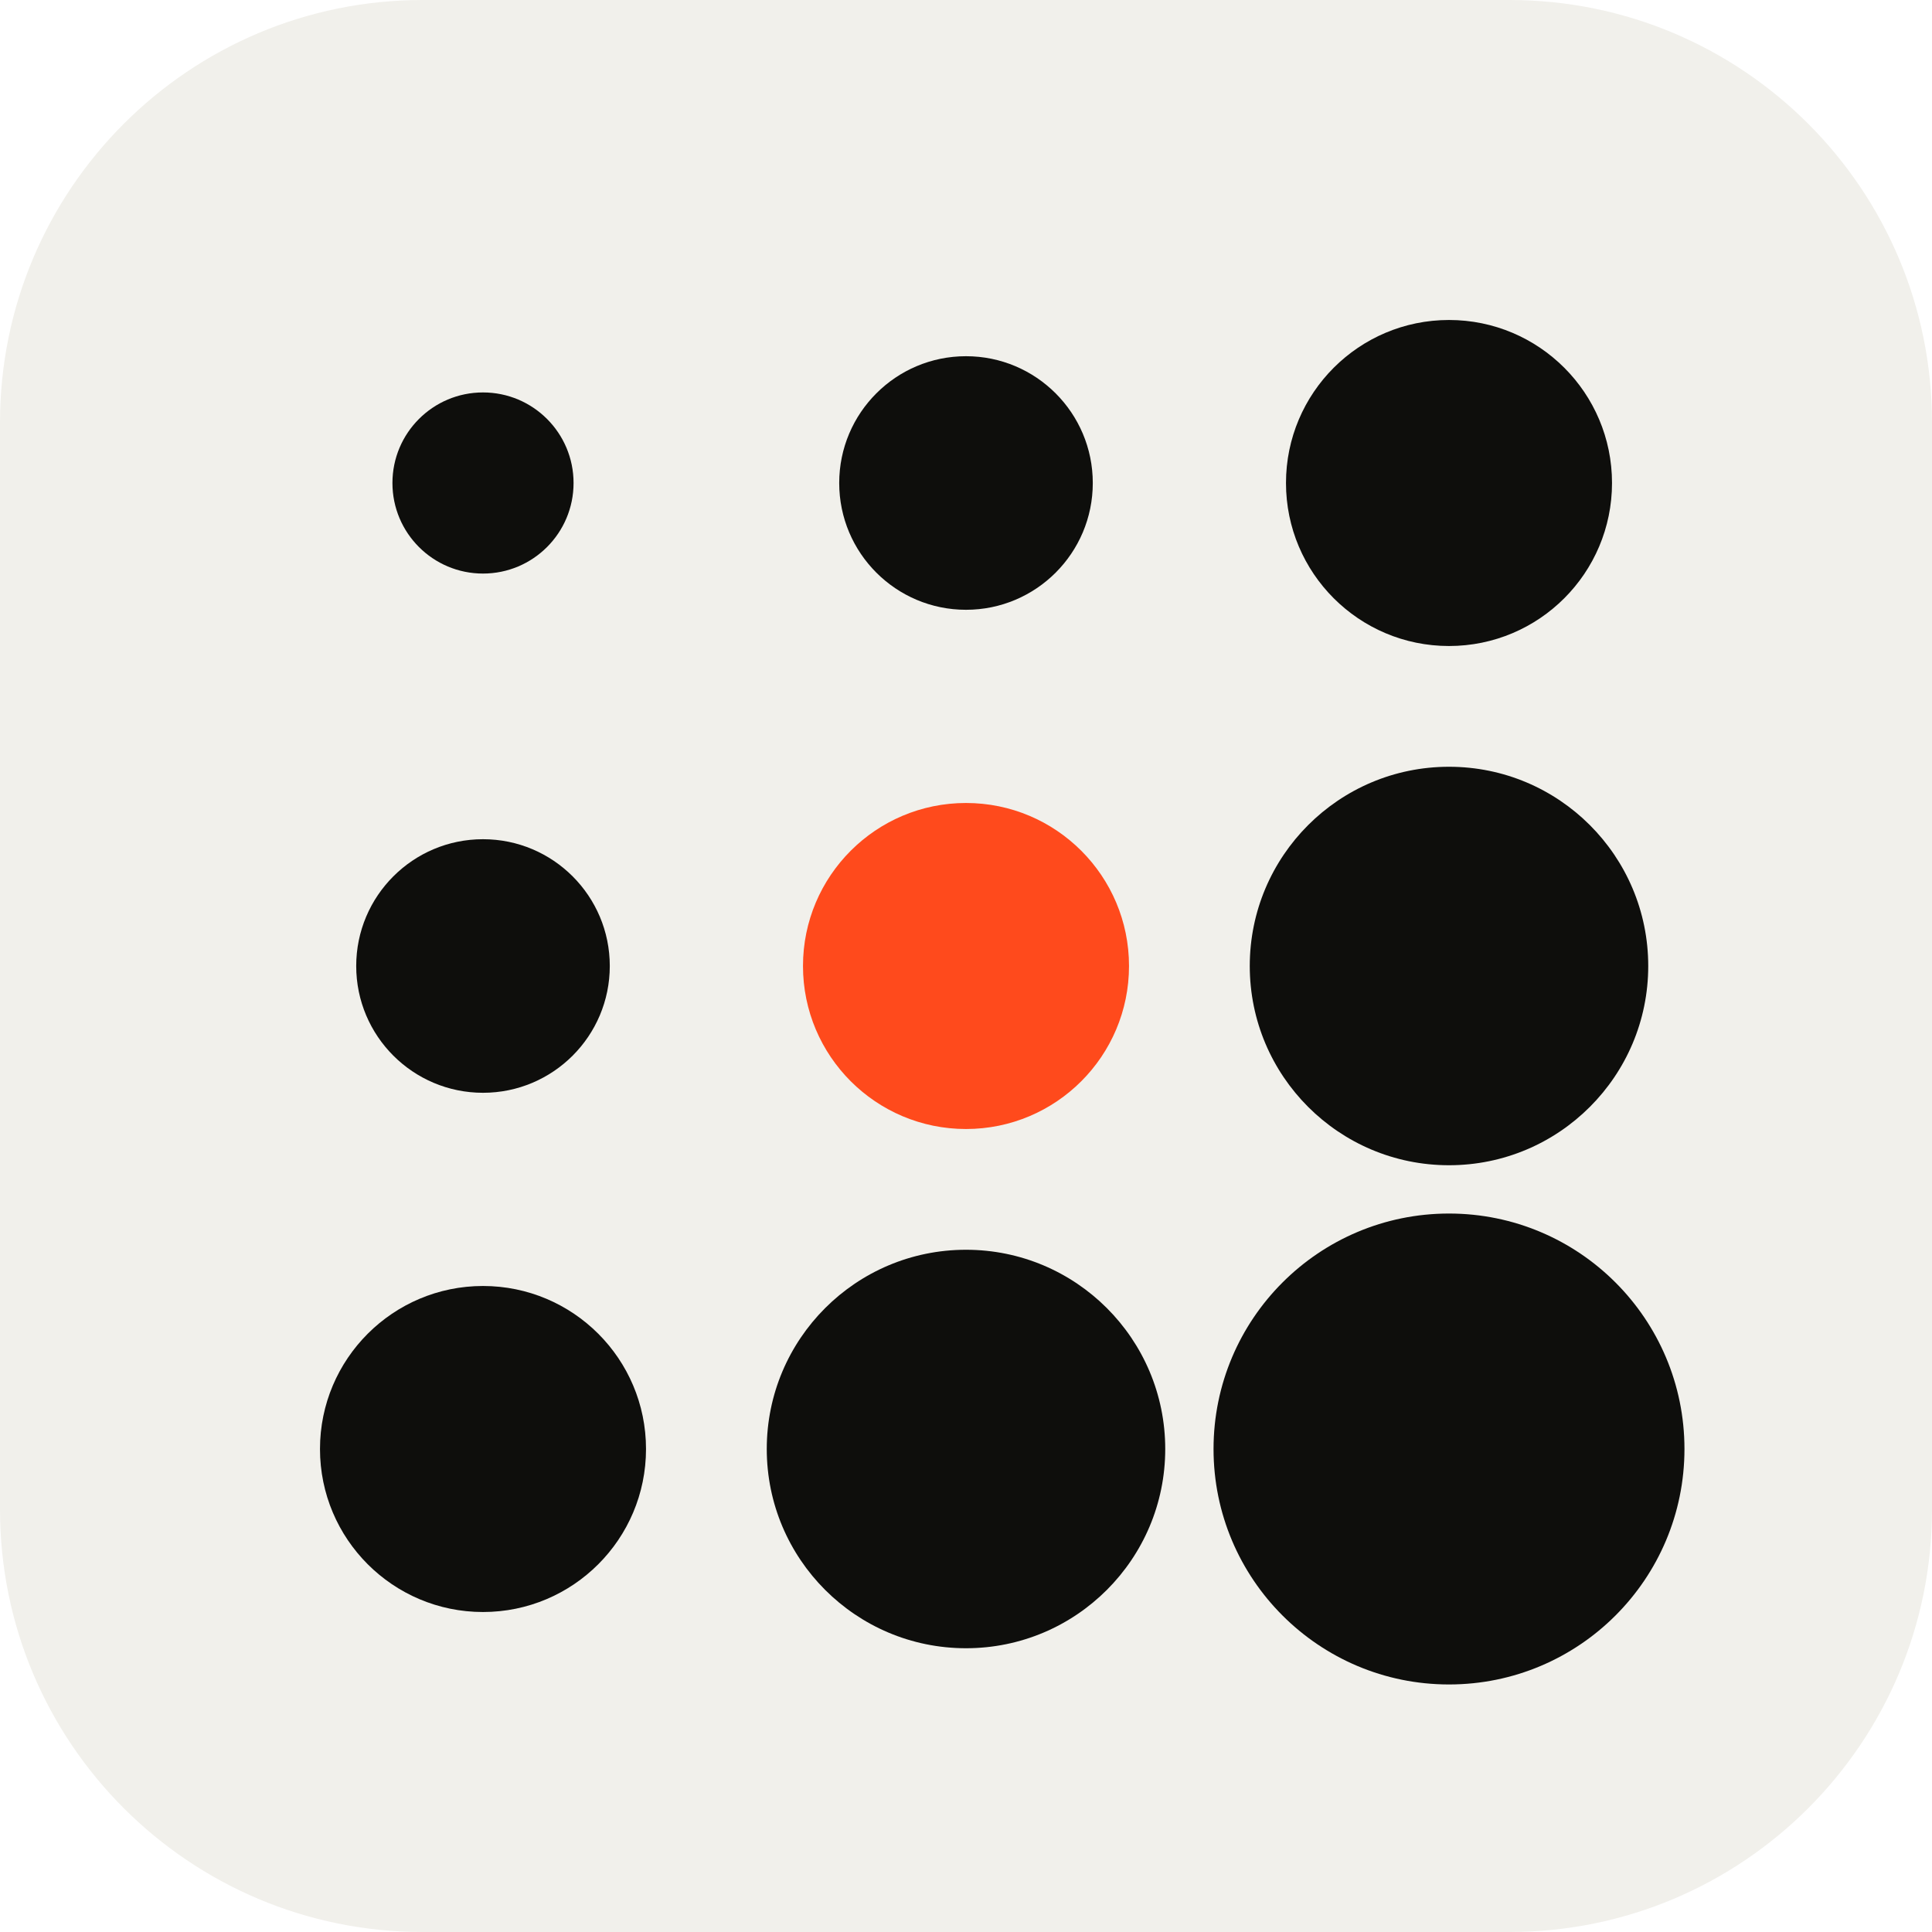
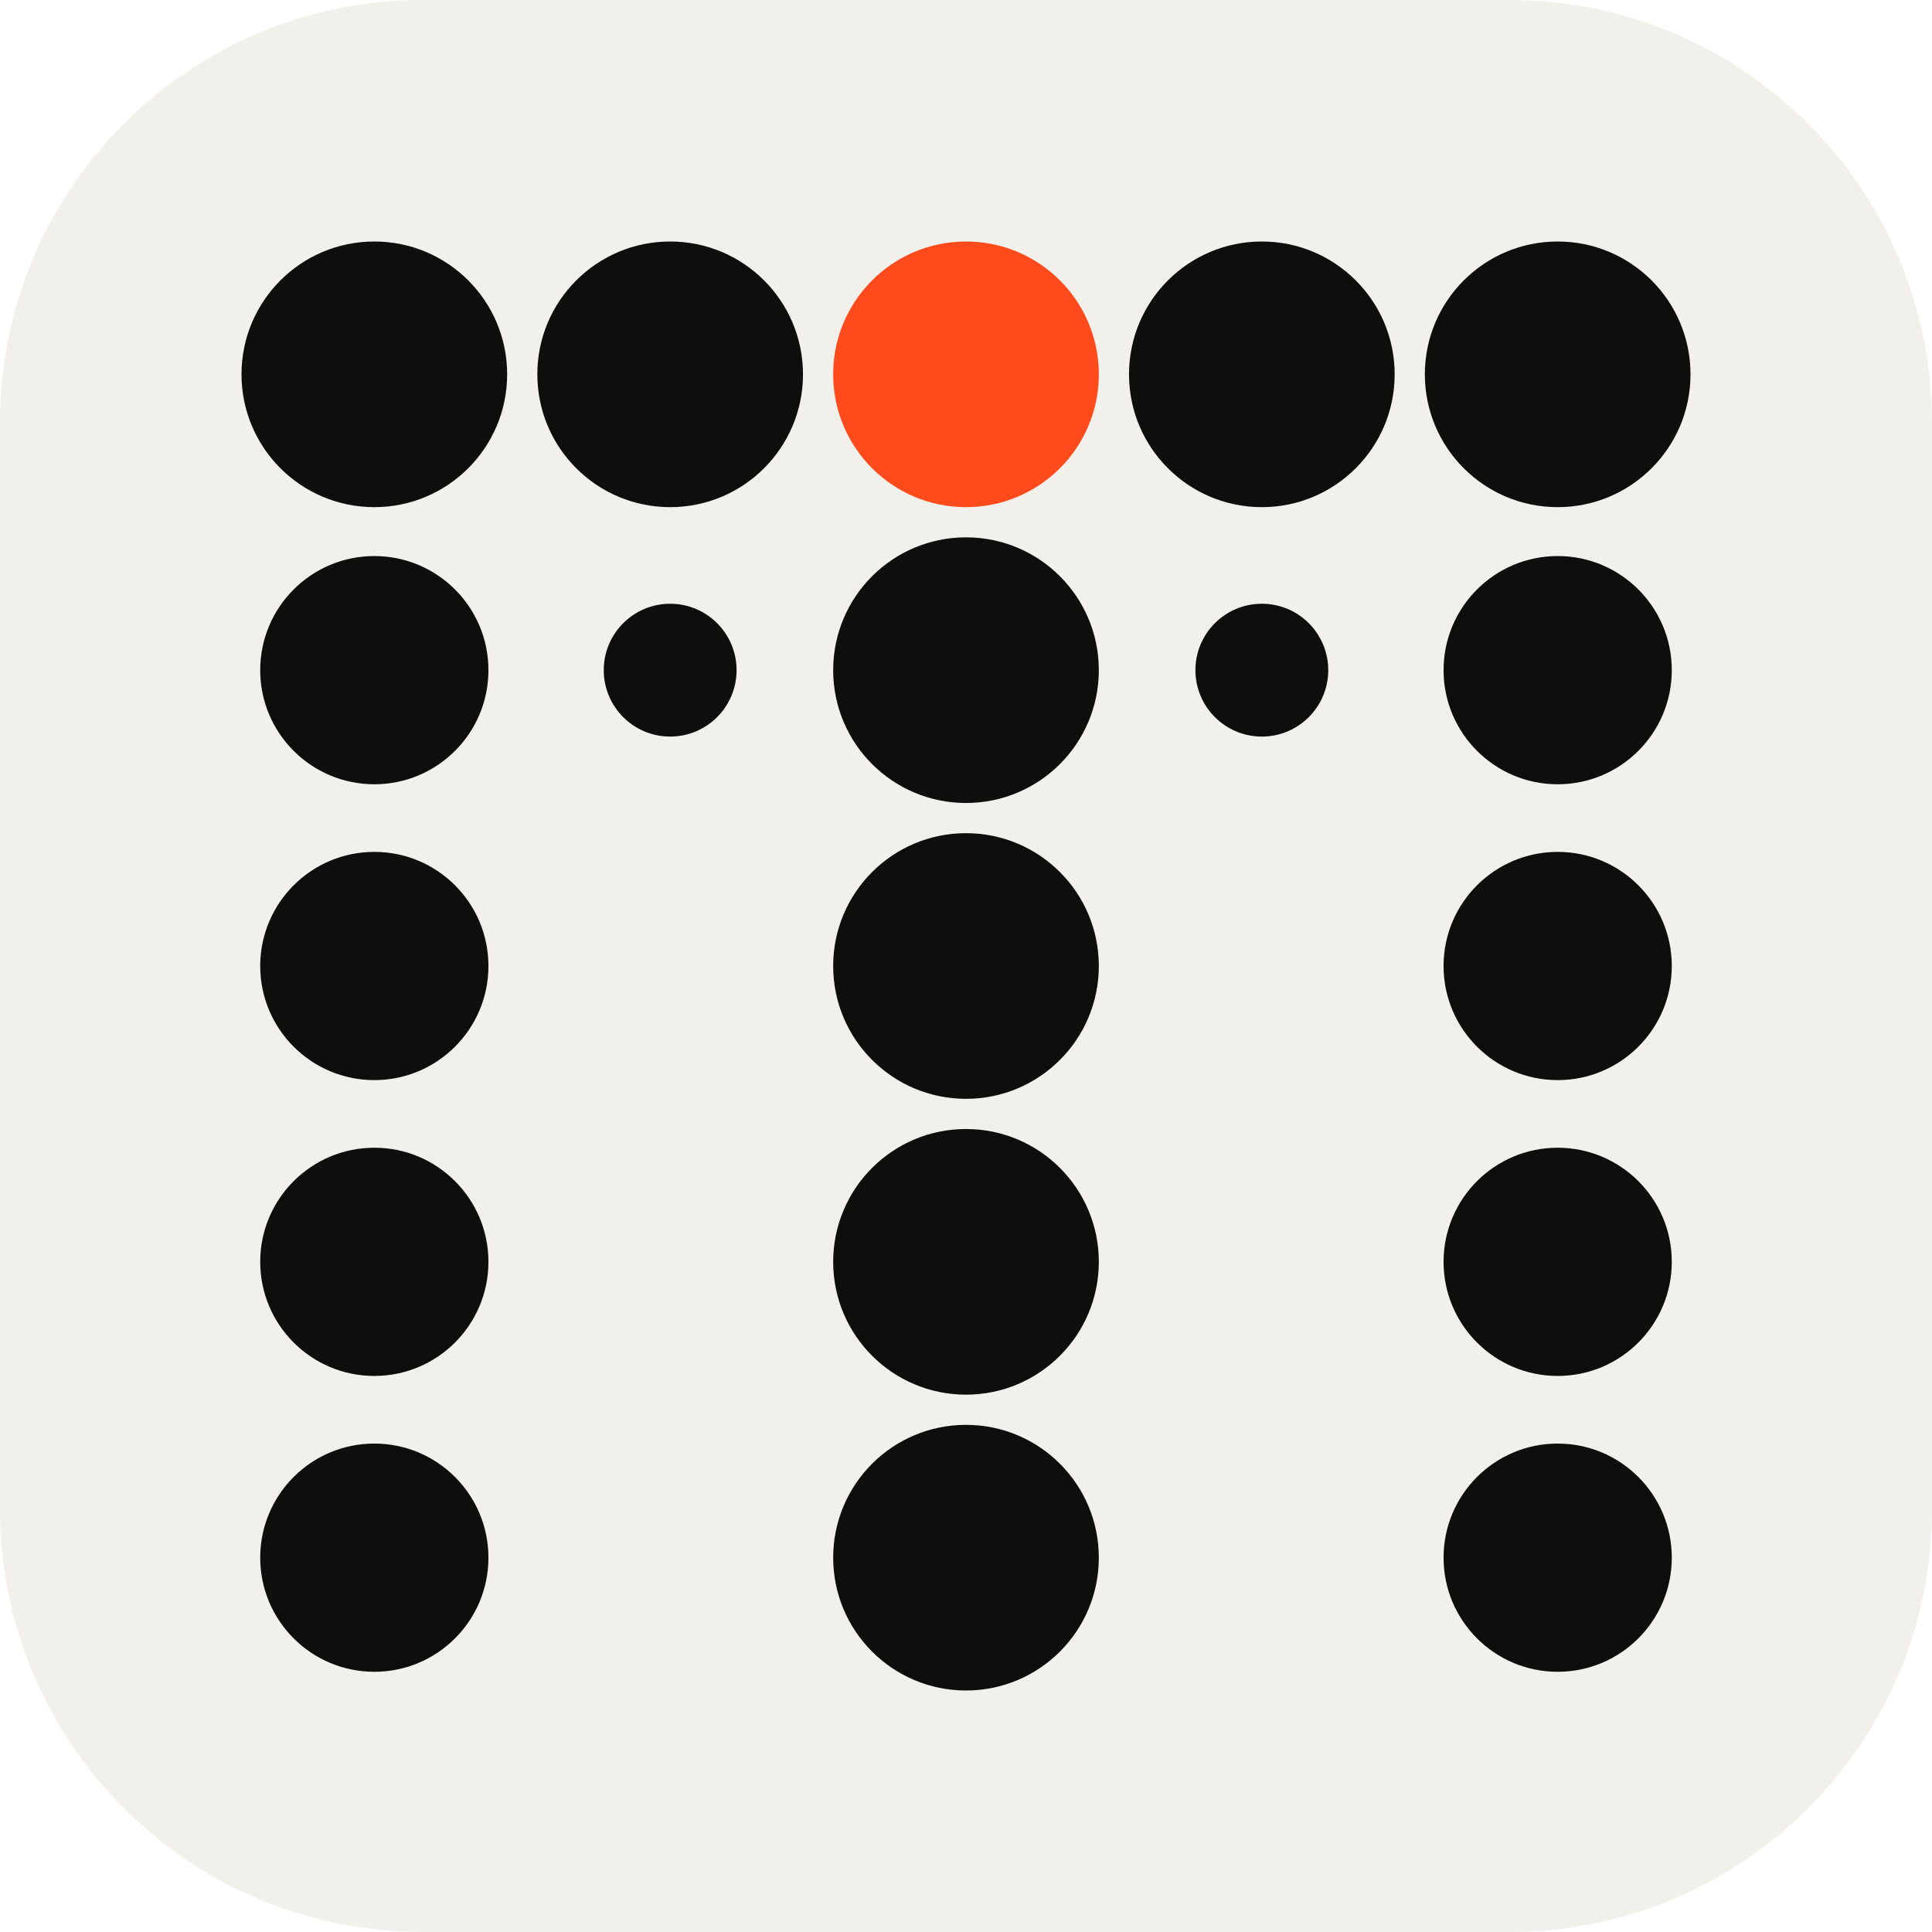
<svg xmlns="http://www.w3.org/2000/svg" viewBox="0 0 32 32">
  <style>
-     .bg { fill: #F1F0EB; } .d { fill: #0E0E0C; } .a { fill: #FF4A1C; }
-     @media (prefers-color-scheme: dark) { .bg { fill: #0B0B0A; } .d { fill: #ECEAE3; } }
+     .bg { fill: #F1F0EB; } circle { fill: #0E0E0C; } .a { fill: #FF4A1C; }
+     @media (prefers-color-scheme: dark) { .bg { fill: #0B0B0A; } circle { fill: #ECEAE3; } .a { fill: #FF5A26; } }
  </style>
  <rect class="bg" width="32" height="32" rx="7" />
-   <circle class="d" cx="8" cy="8" r="1.5" />
-   <circle class="d" cx="16" cy="8" r="2.1" />
-   <circle class="d" cx="24" cy="8" r="2.7" />
-   <circle class="d" cx="8" cy="16" r="2.1" />
-   <circle class="a" cx="16" cy="16" r="2.7" />
-   <circle class="d" cx="24" cy="16" r="3.3" />
-   <circle class="d" cx="8" cy="24" r="2.7" />
-   <circle class="d" cx="16" cy="24" r="3.3" />
-   <circle class="d" cx="24" cy="24" r="3.9" />
+   <circle cx="6.20" cy="6.20" r="2.20" />
+   <circle cx="11.10" cy="6.20" r="2.20" />
+   <circle class="a" cx="16.00" cy="6.20" r="2.20" />
+   <circle cx="20.90" cy="6.20" r="2.20" />
+   <circle cx="25.80" cy="6.20" r="2.20" />
+   <circle cx="6.20" cy="11.10" r="1.89" />
+   <circle class="s" cx="11.10" cy="11.10" r="1.10" />
+   <circle cx="16.00" cy="11.10" r="2.20" />
+   <circle class="s" cx="20.90" cy="11.10" r="1.10" />
+   <circle cx="25.80" cy="11.10" r="1.89" />
+   <circle cx="6.20" cy="16.00" r="1.89" />
+   <circle cx="16.00" cy="16.00" r="2.20" />
+   <circle cx="25.80" cy="16.00" r="1.89" />
+   <circle cx="6.20" cy="20.90" r="1.89" />
+   <circle cx="16.00" cy="20.90" r="2.20" />
+   <circle cx="25.80" cy="20.90" r="1.89" />
+   <circle cx="6.20" cy="25.80" r="1.89" />
+   <circle cx="16.00" cy="25.80" r="2.20" />
+   <circle cx="25.80" cy="25.80" r="1.89" />
</svg>
